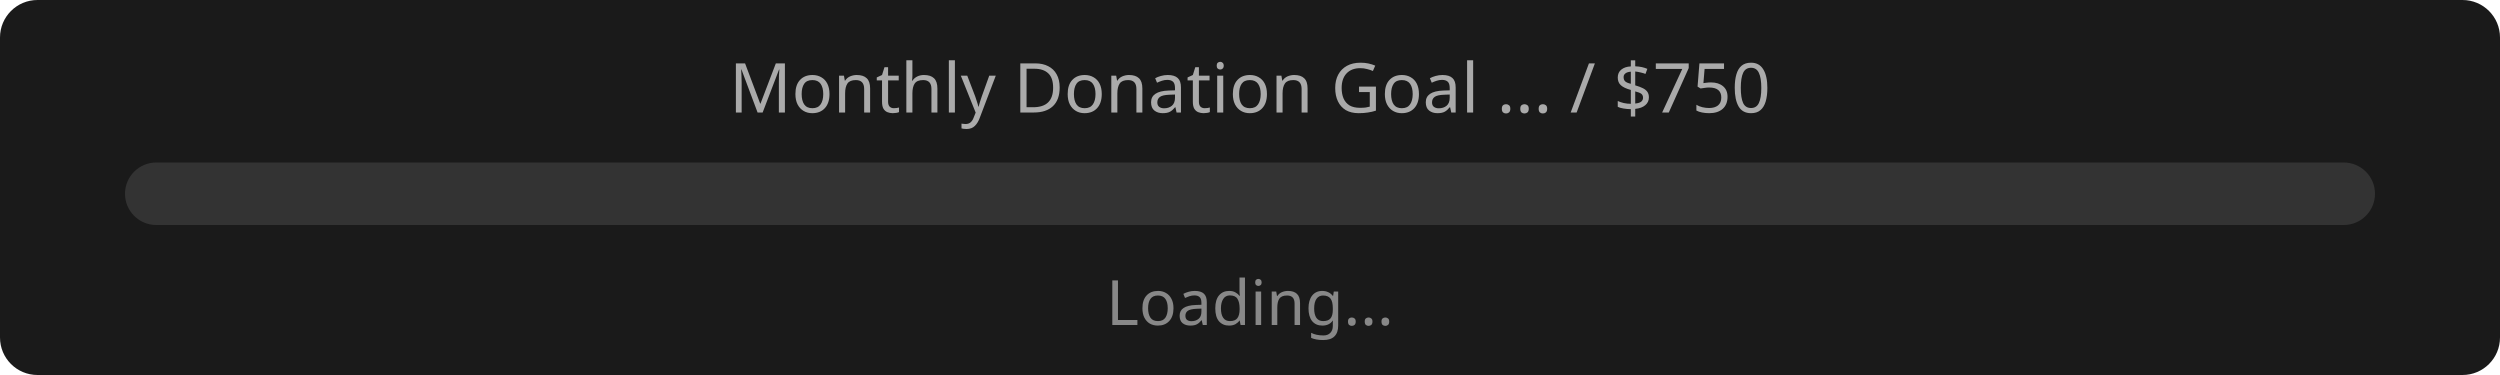
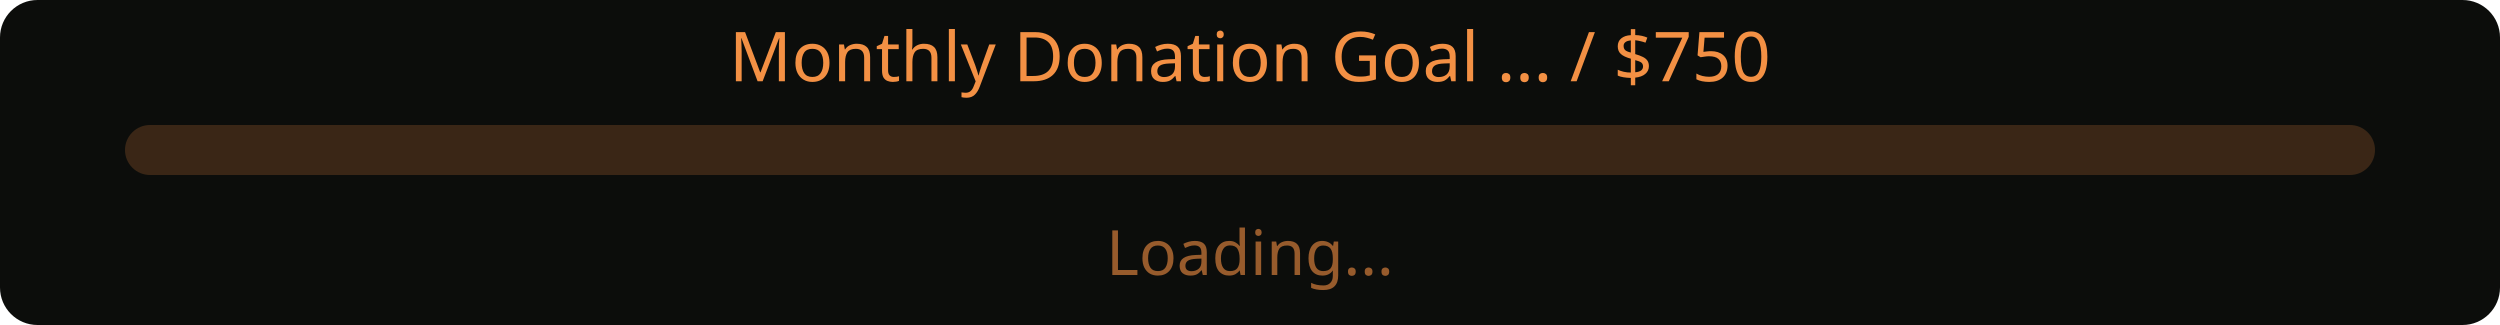
- <svg xmlns="http://www.w3.org/2000/svg" width="400" height="60" role="img" aria-label="Monthly donation goal">
-   <rect width="400" height="60" rx="6" fill="#1a1a1a" />
-   <text x="200" y="18" font-family="sans-serif" font-size="11" fill="#aaaaaa" text-anchor="middle">Monthly Donation Goal  ... / $750</text>
-   <rect x="20" y="26" width="360" height="10" rx="5" fill="#333333" />
-   <rect x="20" y="26" width="0" height="10" rx="5" fill="#F39044" />
-   <text x="200" y="52" font-family="sans-serif" font-size="10" fill="#888888" text-anchor="middle">Loading...</text>
+ <svg xmlns="http://www.w3.org/2000/svg" width="400" height="52" role="img" aria-label="Monthly donation goal">
+   <rect width="400" height="52" rx="6" fill="#0c0d0b" />
+   <text x="200" y="13" font-family="sans-serif" font-size="11" fill="#F39044" text-anchor="middle">Monthly Donation Goal  ... / $750</text>
+   <rect x="20" y="20" width="360" height="8" rx="4" fill="#F3904433" />
+   <rect x="20" y="20" width="0" height="8" rx="4" fill="#F39044" />
+   <text x="200" y="44" font-family="sans-serif" font-size="10" fill="#F3904499" text-anchor="middle">Loading...</text>
</svg>
